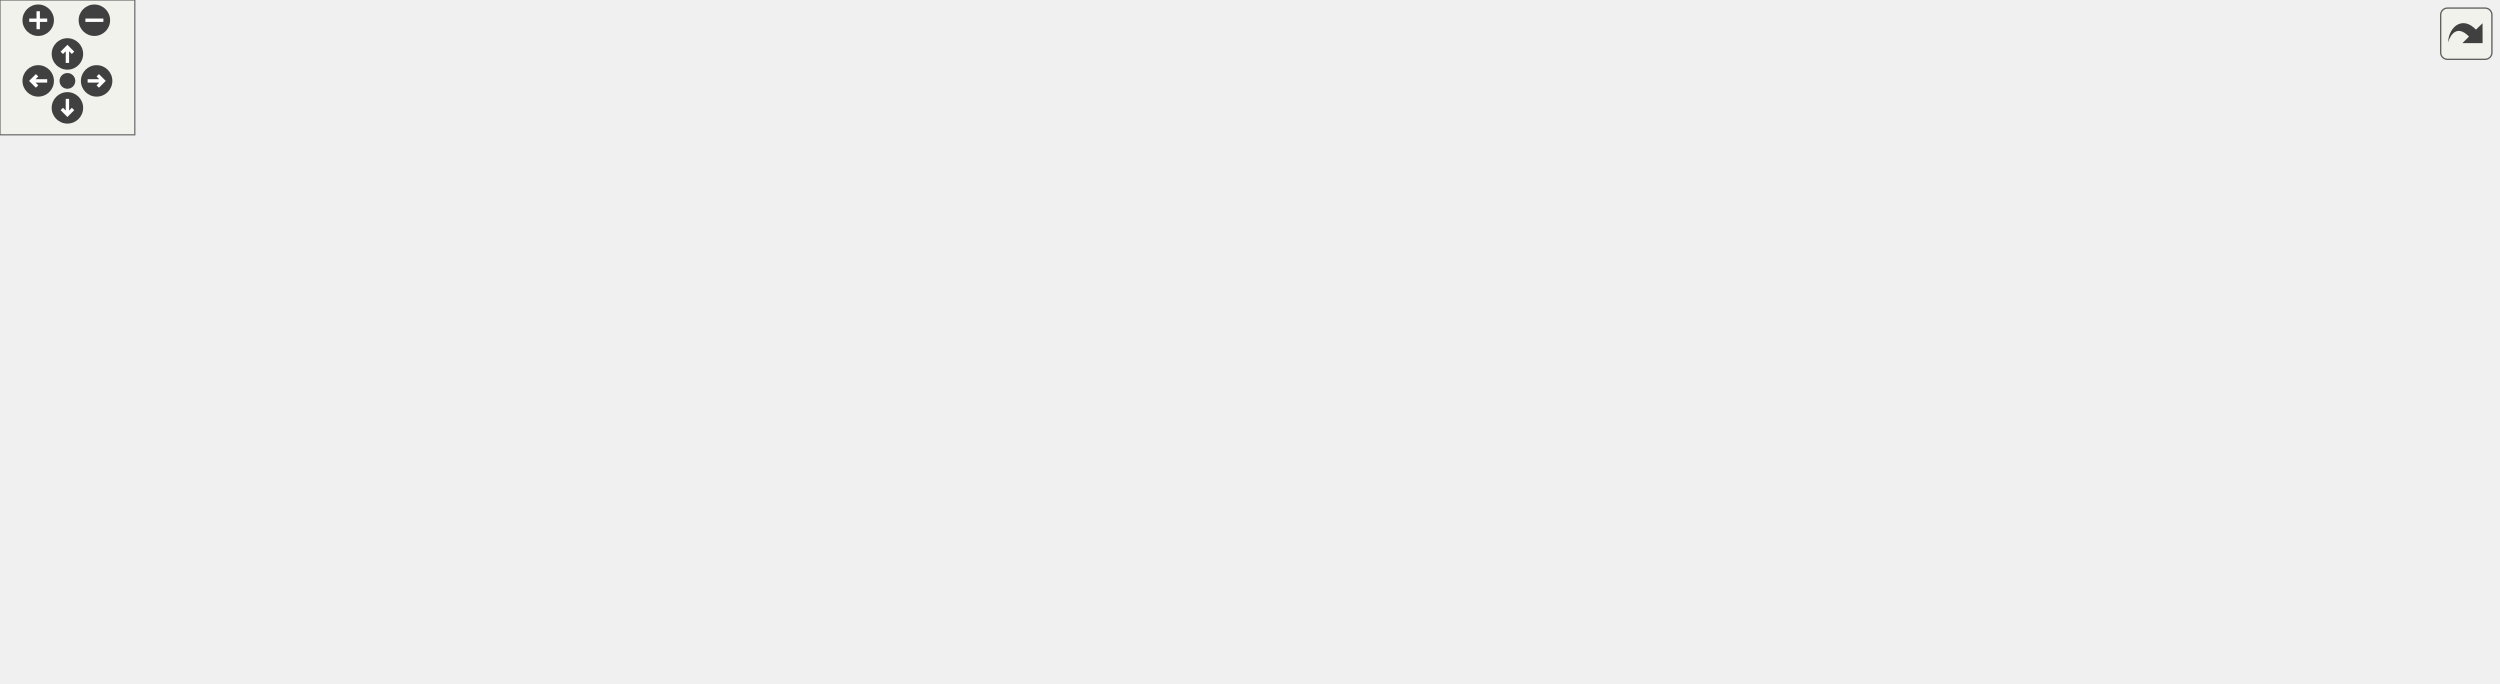
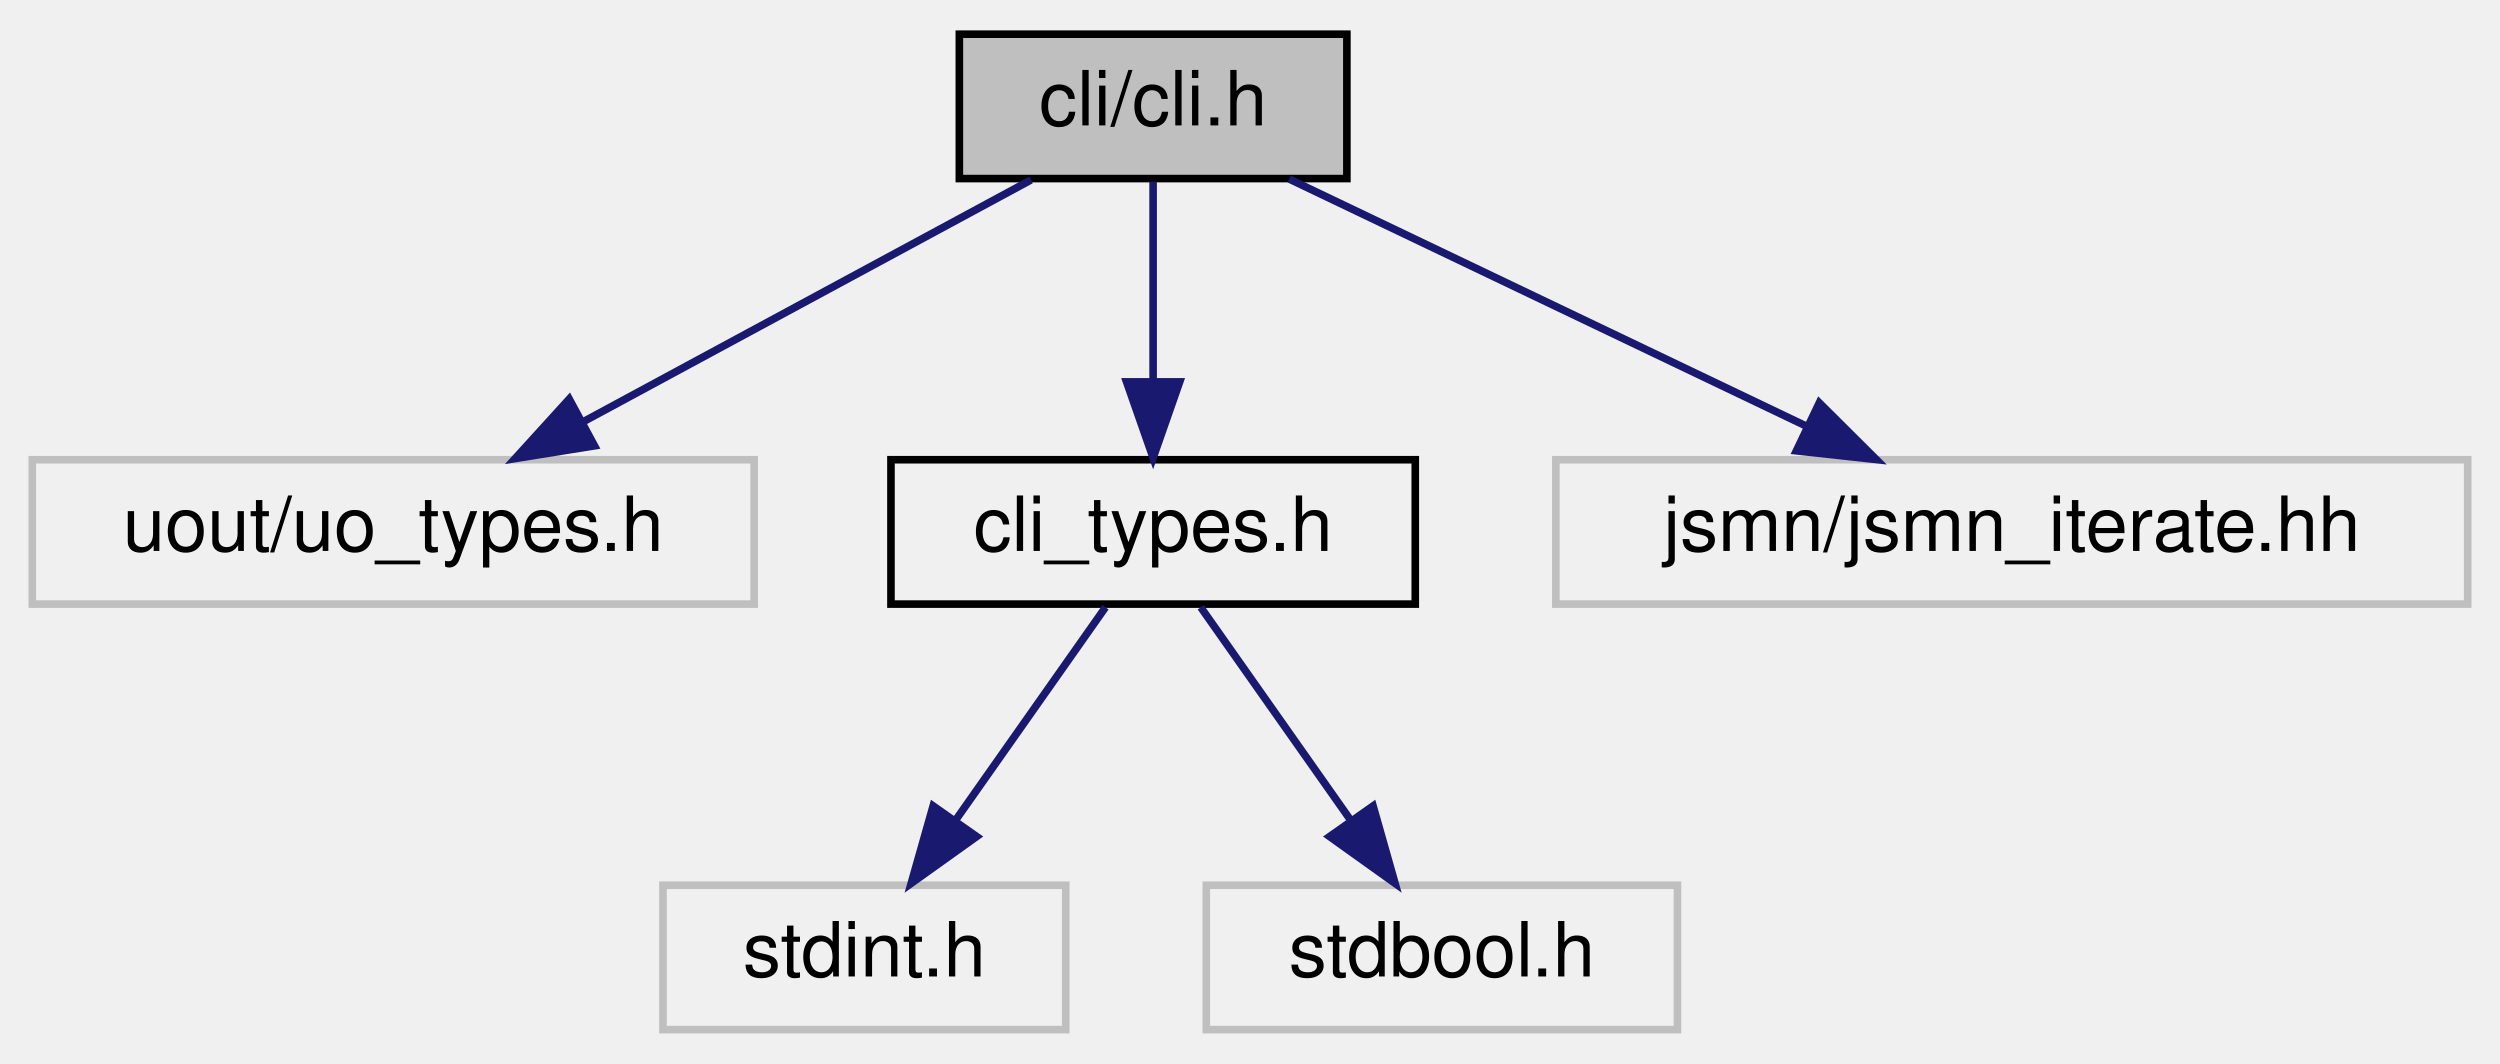
- <svg xmlns="http://www.w3.org/2000/svg" xmlns:xlink="http://www.w3.org/1999/xlink" id="main" version="1.1" xml:space="preserve">
-   <style type="text/css">
- .edge:hover path { stroke: red; }
- .edge:hover polygon { stroke: red; fill: red; }
- </style>
-   <defs>
-     <circle id="rim" cx="0" cy="0" r="7" />
-     <circle id="rim2" cx="0" cy="0" r="3.5" />
-     <g id="zoomPlus">
-       <use xlink:href="#rim" fill="#404040">
-         <set attributeName="fill" to="#808080" begin="zoomplus.mouseover" end="zoomplus.mouseout" />
-       </use>
-       <path d="M-4,0h8M0,-4v8" fill="none" stroke="white" stroke-width="1.5" pointer-events="none" />
-     </g>
-     <g id="zoomMin">
-       <use xlink:href="#rim" fill="#404040">
-         <set attributeName="fill" to="#808080" begin="zoomminus.mouseover" end="zoomminus.mouseout" />
-       </use>
-       <path d="M-4,0h8" fill="none" stroke="white" stroke-width="1.5" pointer-events="none" />
-     </g>
-     <g id="dirArrow">
-       <path fill="none" stroke="white" stroke-width="1.5" d="M0,-3.0v7 M-2.5,-0.5L0,-3.0L2.5,-0.5" />
-     </g>
-     <g id="resetDef">
-       <use xlink:href="#rim2" fill="#404040">
-         <set attributeName="fill" to="#808080" begin="reset.mouseover" end="reset.mouseout" />
-       </use>
-     </g>
-   </defs>
-   <svg id="graph" class="graph">
-     <g id="viewport">
-       <g id="node1" class="node">
-         <g id="a_node1">
-           <a xlink:title="cli framework">
-             <polygon fill="#bfbfbf" stroke="black" points="938,-224.5 938,-243.5 989,-243.5 989,-224.5 938,-224.5" />
-             <text text-anchor="middle" x="963.5" y="-231.5" font-family="Helvetica,sans-Serif" font-size="10.00">cli/cli.h</text>
-           </a>
-         </g>
-       </g>
-       <g id="node2" class="node">
-         <g id="a_node2">
-           <a xlink:href="uo__types_8h.html" target="_top" xlink:title="API parameter and return types.">
-             <polygon fill="none" stroke="black" points="461,-168.5 461,-187.5 556,-187.5 556,-168.5 461,-168.5" />
-             <text text-anchor="middle" x="508.5" y="-175.5" font-family="Helvetica,sans-Serif" font-size="10.00">uout/uo_types.h</text>
-           </a>
-         </g>
-       </g>
-       <g id="edge1" class="edge">
-         <path fill="none" stroke="midnightblue" d="M937.73,-229.94C866.56,-221.49 665.94,-197.69 566.24,-185.85" />
-         <polygon fill="midnightblue" stroke="midnightblue" points="566.38,-182.34 556.04,-184.64 565.56,-189.3 566.38,-182.34" />
-       </g>
-       <g id="node17" class="node">
-         <g id="a_node17">
-           <a xlink:href="cli__types_8h.html" target="_top" xlink:title="cli framework: vocabulary types">
-             <polygon fill="none" stroke="black" points="942,-56.5 942,-75.5 1011,-75.5 1011,-56.5 942,-56.5" />
-             <text text-anchor="middle" x="976.5" y="-63.5" font-family="Helvetica,sans-Serif" font-size="10.00">cli_types.h</text>
-           </a>
-         </g>
-       </g>
-       <g id="edge25" class="edge">
-         <path fill="none" stroke="midnightblue" d="M964.2,-224.08C966.25,-197.95 972.25,-121.21 975.05,-85.58" />
-         <polygon fill="midnightblue" stroke="midnightblue" points="978.54,-85.81 975.83,-75.57 971.56,-85.26 978.54,-85.81" />
-       </g>
-       <g id="node18" class="node">
-         <g id="a_node18">
-           <a xlink:title=" ">
-             <polygon fill="none" stroke="#bfbfbf" points="991.5,-168.5 991.5,-187.5 1111.5,-187.5 1111.5,-168.5 991.5,-168.5" />
-             <text text-anchor="middle" x="1051.5" y="-175.5" font-family="Helvetica,sans-Serif" font-size="10.00">jsmn/jsmn_iterate.hh</text>
-           </a>
-         </g>
-       </g>
-       <g id="edge28" class="edge">
-         <path fill="none" stroke="midnightblue" d="M977.64,-224.32C991.37,-215.9 1012.44,-202.97 1028.56,-193.07" />
-         <polygon fill="midnightblue" stroke="midnightblue" points="1030.7,-195.87 1037.4,-187.65 1027.04,-189.9 1030.7,-195.87" />
-       </g>
-       <g id="node3" class="node">
-         <g id="a_node3">
-           <a xlink:href="so__target__bits_8h.html" target="_top" xlink:title="flags to select output formats and targets">
-             <polygon fill="none" stroke="black" points="0,-0.5 0,-19.5 95,-19.5 95,-0.5 0,-0.5" />
-             <text text-anchor="middle" x="47.5" y="-7.5" font-family="Helvetica,sans-Serif" font-size="10.00">so_target_bits.h</text>
-           </a>
-         </g>
-       </g>
-       <g id="edge2" class="edge">
-         <path fill="none" stroke="midnightblue" d="M460.71,-174.92C346.83,-168.84 64.78,-146.8 9.5,-76 -2.79,-60.27 13.11,-40.17 27.94,-26.52" />
-         <polygon fill="midnightblue" stroke="midnightblue" points="30.59,-28.85 35.88,-19.67 26.02,-23.55 30.59,-28.85" />
-       </g>
-       <g id="node4" class="node">
-         <g id="a_node4">
-           <a xlink:href="uout__writer_8hh.html" target="_top" xlink:title="Provide an output class hierarchy which knows about the required format (text or JSON) and write func...">
-             <polygon fill="none" stroke="black" points="418.5,-112.5 418.5,-131.5 504.5,-131.5 504.5,-112.5 418.5,-112.5" />
-             <text text-anchor="middle" x="461.5" y="-119.5" font-family="Helvetica,sans-Serif" font-size="10.00">uout_writer.hh</text>
-           </a>
-         </g>
-       </g>
-       <g id="edge3" class="edge">
-         <path fill="none" stroke="midnightblue" d="M500.74,-168.08C493.96,-160.3 483.96,-148.8 475.74,-139.37" />
-         <polygon fill="midnightblue" stroke="midnightblue" points="478.32,-137 469.12,-131.75 473.04,-141.59 478.32,-137" />
-       </g>
-       <g id="node5" class="node">
-         <g id="a_node5">
-           <a xlink:href="so__out_8h.html" target="_top" xlink:title="write formatted output to UoutWriter">
-             <polygon fill="none" stroke="black" points="18.5,-56.5 18.5,-75.5 76.5,-75.5 76.5,-56.5 18.5,-56.5" />
-             <text text-anchor="middle" x="47.5" y="-63.5" font-family="Helvetica,sans-Serif" font-size="10.00">so_out.h</text>
-           </a>
-         </g>
-       </g>
-       <g id="edge20" class="edge">
-         <path fill="none" stroke="midnightblue" d="M472.42,-168.49C434.2,-159.46 372.08,-144.77 318.5,-132 235.99,-112.33 139.4,-89.12 86.7,-76.44" />
-         <polygon fill="midnightblue" stroke="midnightblue" points="87.31,-72.99 76.77,-74.05 85.67,-79.79 87.31,-72.99" />
-       </g>
-       <g id="node6" class="node">
-         <g id="a_node6">
-           <a xlink:href="uout__builder__json_8hh.html" target="_top" xlink:title="Create JSON output from key/val pairs.">
-             <polygon fill="none" stroke="black" points="132.5,-56.5 132.5,-75.5 250.5,-75.5 250.5,-56.5 132.5,-56.5" />
-             <text text-anchor="middle" x="191.5" y="-63.5" font-family="Helvetica,sans-Serif" font-size="10.00">uout_builder_json.hh</text>
-           </a>
-         </g>
-       </g>
-       <g id="edge21" class="edge">
-         <path fill="none" stroke="midnightblue" d="M483.89,-168.46C427.83,-149.01 290.51,-101.36 226.01,-78.98" />
-         <polygon fill="midnightblue" stroke="midnightblue" points="226.91,-75.58 216.31,-75.61 224.61,-82.2 226.91,-75.58" />
-       </g>
-       <g id="node10" class="node">
-         <g id="a_node10">
-           <a xlink:title=" ">
-             <polygon fill="none" stroke="#bfbfbf" points="510,-0.5 510,-19.5 563,-19.5 563,-0.5 510,-0.5" />
-             <text text-anchor="middle" x="536.5" y="-7.5" font-family="Helvetica,sans-Serif" font-size="10.00">stdint.h</text>
-           </a>
-         </g>
-       </g>
-       <g id="edge22" class="edge">
-         <path fill="none" stroke="midnightblue" d="M556.2,-171.83C650.24,-160.55 853.99,-130.26 894.5,-76 899.82,-68.88 900.38,-62.67 894.5,-56 873.47,-32.16 660.62,-17.83 573.43,-12.92" />
-         <polygon fill="midnightblue" stroke="midnightblue" points="573.38,-9.41 563.21,-12.35 573,-16.4 573.38,-9.41" />
-       </g>
-       <g id="node12" class="node">
-         <g id="a_node12">
-           <a xlink:title=" ">
-             <polygon fill="none" stroke="#bfbfbf" points="757.5,-56.5 757.5,-75.5 813.5,-75.5 813.5,-56.5 757.5,-56.5" />
-             <text text-anchor="middle" x="785.5" y="-63.5" font-family="Helvetica,sans-Serif" font-size="10.00">unistd.h</text>
-           </a>
-         </g>
-       </g>
-       <g id="edge23" class="edge">
-         <path fill="none" stroke="midnightblue" d="M530.24,-168.37C579.08,-148.97 697.69,-101.87 754.36,-79.37" />
-         <polygon fill="midnightblue" stroke="midnightblue" points="755.86,-82.54 763.87,-75.59 753.28,-76.03 755.86,-82.54" />
-       </g>
-       <g id="node13" class="node">
-         <g id="a_node13">
-           <a xlink:title=" ">
-             <polygon fill="none" stroke="#bfbfbf" points="832,-56.5 832,-75.5 885,-75.5 885,-56.5 832,-56.5" />
-             <text text-anchor="middle" x="858.5" y="-63.5" font-family="Helvetica,sans-Serif" font-size="10.00">string.h</text>
-           </a>
-         </g>
-       </g>
-       <g id="edge24" class="edge">
-         <path fill="none" stroke="midnightblue" d="M538.49,-168.49C569.4,-159.65 618.95,-145.27 661.5,-132 718.59,-114.19 784.5,-92.14 823.77,-78.84" />
-         <polygon fill="midnightblue" stroke="midnightblue" points="825.05,-82.1 833.4,-75.57 822.8,-75.47 825.05,-82.1" />
-       </g>
-       <g id="edge6" class="edge">
-         <path fill="none" stroke="midnightblue" d="M418.42,-118.31C339.57,-112.9 175.39,-99.17 123.5,-76 98.35,-64.77 75.19,-42.5 61.21,-27.18" />
-         <polygon fill="midnightblue" stroke="midnightblue" points="63.67,-24.69 54.43,-19.51 58.42,-29.32 63.67,-24.69" />
-       </g>
-       <g id="edge4" class="edge">
-         <path fill="none" stroke="midnightblue" d="M418.48,-116.99C349.18,-110.26 208.61,-95.49 90.5,-76 89.23,-75.79 87.94,-75.57 86.64,-75.34" />
-         <polygon fill="midnightblue" stroke="midnightblue" points="87.06,-71.86 76.58,-73.44 85.76,-78.73 87.06,-71.86" />
-       </g>
-       <g id="edge7" class="edge">
-         <path fill="none" stroke="midnightblue" d="M418.72,-112.44C371.32,-102.96 294.87,-87.67 243.92,-77.48" />
-         <polygon fill="midnightblue" stroke="midnightblue" points="244.57,-74.05 234.08,-75.52 243.2,-80.91 244.57,-74.05" />
-       </g>
-       <g id="node8" class="node">
-         <g id="a_node8">
-           <a xlink:title=" ">
-             <polygon fill="none" stroke="#bfbfbf" points="241,-0.5 241,-19.5 306,-19.5 306,-0.5 241,-0.5" />
-             <text text-anchor="middle" x="273.5" y="-7.5" font-family="Helvetica,sans-Serif" font-size="10.00">functional</text>
-           </a>
-         </g>
-       </g>
-       <g id="edge18" class="edge">
-         <path fill="none" stroke="midnightblue" d="M418.48,-113.41C390.18,-106.89 353.37,-95.39 325.5,-76 307.59,-63.54 292.73,-43.18 283.54,-28.56" />
-         <polygon fill="midnightblue" stroke="midnightblue" points="286.5,-26.7 278.35,-19.93 280.5,-30.3 286.5,-26.7" />
-       </g>
-       <g id="node9" class="node">
-         <g id="a_node9">
-           <a xlink:href="uout__builder__plaintext_8hh_source.html" target="_top" xlink:title=" ">
-             <polygon fill="none" stroke="black" points="345,-56.5 345,-75.5 486,-75.5 486,-56.5 345,-56.5" />
-             <text text-anchor="middle" x="415.5" y="-63.5" font-family="Helvetica,sans-Serif" font-size="10.00">uout_builder_plaintext.hh</text>
-           </a>
-         </g>
-       </g>
-       <g id="edge10" class="edge">
-         <path fill="none" stroke="midnightblue" d="M453.9,-112.08C447.27,-104.3 437.48,-92.8 429.44,-83.37" />
-         <polygon fill="midnightblue" stroke="midnightblue" points="432.1,-81.09 422.95,-75.75 426.77,-85.63 432.1,-81.09" />
-       </g>
-       <g id="edge13" class="edge">
-         <path fill="none" stroke="midnightblue" d="M418.32,-114.76C372.36,-106.29 309.57,-88.37 335.5,-56 355.68,-30.8 447.39,-18.76 499.68,-13.86" />
-         <polygon fill="midnightblue" stroke="midnightblue" points="500.24,-17.32 509.89,-12.94 499.62,-10.35 500.24,-17.32" />
-       </g>
-       <g id="edge14" class="edge">
-         <path fill="none" stroke="midnightblue" d="M504.8,-115.24C560.98,-107.52 661.93,-92.84 747.5,-76 747.6,-75.98 747.7,-75.96 747.8,-75.94" />
-         <polygon fill="midnightblue" stroke="midnightblue" points="748.27,-79.42 757.33,-73.92 746.82,-72.57 748.27,-79.42" />
-       </g>
-       <g id="edge15" class="edge">
-         <path fill="none" stroke="midnightblue" d="M504.55,-117.33C570.63,-111.33 701.18,-98.02 821.7,-75.93" />
-         <polygon fill="midnightblue" stroke="midnightblue" points="822.65,-79.31 831.84,-74.05 821.37,-72.43 822.65,-79.31" />
-       </g>
-       <g id="node14" class="node">
-         <g id="a_node14">
-           <a xlink:title=" ">
-             <polygon fill="none" stroke="#bfbfbf" points="504.5,-56.5 504.5,-75.5 560.5,-75.5 560.5,-56.5 504.5,-56.5" />
-             <text text-anchor="middle" x="532.5" y="-63.5" font-family="Helvetica,sans-Serif" font-size="10.00">assert.h</text>
-           </a>
-         </g>
-       </g>
-       <g id="edge16" class="edge">
-         <path fill="none" stroke="midnightblue" d="M472.91,-112.32C483.61,-104.18 499.84,-91.84 512.66,-82.09" />
-         <polygon fill="midnightblue" stroke="midnightblue" points="515.04,-84.67 520.89,-75.83 510.81,-79.1 515.04,-84.67" />
-       </g>
-       <g id="node15" class="node">
-         <g id="a_node15">
-           <a xlink:title=" ">
-             <polygon fill="none" stroke="#bfbfbf" points="579,-56.5 579,-75.5 676,-75.5 676,-56.5 579,-56.5" />
-             <text text-anchor="middle" x="627.5" y="-63.5" font-family="Helvetica,sans-Serif" font-size="10.00">utils_misc/itoa.h</text>
-           </a>
-         </g>
-       </g>
-       <g id="edge17" class="edge">
-         <path fill="none" stroke="midnightblue" d="M487.8,-112.44C515.85,-103.32 560.44,-88.81 591.68,-78.65" />
-         <polygon fill="midnightblue" stroke="midnightblue" points="592.89,-81.94 601.32,-75.52 590.73,-75.28 592.89,-81.94" />
-       </g>
-       <g id="node16" class="node">
-         <g id="a_node16">
-           <a xlink:title=" ">
-             <polygon fill="none" stroke="#bfbfbf" points="694,-56.5 694,-75.5 739,-75.5 739,-56.5 694,-56.5" />
-             <text text-anchor="middle" x="716.5" y="-63.5" font-family="Helvetica,sans-Serif" font-size="10.00">utility</text>
-           </a>
-         </g>
-       </g>
-       <g id="edge19" class="edge">
-         <path fill="none" stroke="midnightblue" d="M504.88,-113.24C547.86,-105.34 615.75,-92.25 683.79,-76.02" />
-         <polygon fill="midnightblue" stroke="midnightblue" points="684.93,-79.35 693.83,-73.6 683.29,-72.54 684.93,-79.35" />
-       </g>
-       <g id="edge5" class="edge">
-         <path fill="none" stroke="midnightblue" d="M47.5,-56.08C47.5,-49.01 47.5,-38.86 47.5,-29.99" />
-         <polygon fill="midnightblue" stroke="midnightblue" points="51,-29.75 47.5,-19.75 44,-29.75 51,-29.75" />
-       </g>
-       <g id="node7" class="node">
-         <g id="a_node7">
-           <a xlink:title=" ">
-             <polygon fill="none" stroke="#bfbfbf" points="165,-0.5 165,-19.5 218,-19.5 218,-0.5 165,-0.5" />
-             <text text-anchor="middle" x="191.5" y="-7.5" font-family="Helvetica,sans-Serif" font-size="10.00">stdlib.h</text>
-           </a>
-         </g>
-       </g>
-       <g id="edge8" class="edge">
-         <path fill="none" stroke="midnightblue" d="M191.5,-56.08C191.5,-49.01 191.5,-38.86 191.5,-29.99" />
-         <polygon fill="midnightblue" stroke="midnightblue" points="195,-29.75 191.5,-19.75 188,-29.75 195,-29.75" />
-       </g>
-       <g id="edge9" class="edge">
-         <path fill="none" stroke="midnightblue" d="M204.67,-56.32C217.35,-47.98 236.73,-35.21 251.71,-25.35" />
-         <polygon fill="midnightblue" stroke="midnightblue" points="253.93,-28.08 260.36,-19.65 250.08,-22.23 253.93,-28.08" />
-       </g>
-       <g id="edge11" class="edge">
-         <path fill="none" stroke="midnightblue" d="M434.67,-56.44C454.41,-47.64 485.39,-33.81 507.99,-23.72" />
-         <polygon fill="midnightblue" stroke="midnightblue" points="509.71,-26.79 517.42,-19.52 506.86,-20.4 509.71,-26.79" />
-       </g>
-       <g id="node11" class="node">
-         <g id="a_node11">
-           <a xlink:title=" ">
-             <polygon fill="none" stroke="#bfbfbf" points="823.5,-0.5 823.5,-19.5 885.5,-19.5 885.5,-0.5 823.5,-0.5" />
-             <text text-anchor="middle" x="854.5" y="-7.5" font-family="Helvetica,sans-Serif" font-size="10.00">stdbool.h</text>
-           </a>
-         </g>
-       </g>
-       <g id="edge12" class="edge">
-         <path fill="none" stroke="midnightblue" d="M485.06,-56.44C577.54,-45.07 738.04,-25.33 813.31,-16.07" />
-         <polygon fill="midnightblue" stroke="midnightblue" points="813.85,-19.53 823.35,-14.83 812.99,-12.58 813.85,-19.53" />
-       </g>
-       <g id="edge26" class="edge">
-         <path fill="none" stroke="midnightblue" d="M941.75,-58.32C936.97,-57.49 932.12,-56.69 927.5,-56 797.65,-36.63 642.46,-20.98 573.12,-14.39" />
-         <polygon fill="midnightblue" stroke="midnightblue" points="573.42,-10.9 563.13,-13.44 572.76,-17.87 573.42,-10.9" />
-       </g>
-       <g id="edge27" class="edge">
-         <path fill="none" stroke="midnightblue" d="M957.17,-56.44C937.18,-47.6 905.76,-33.69 882.94,-23.59" />
-         <polygon fill="midnightblue" stroke="midnightblue" points="884.3,-20.36 873.74,-19.52 881.47,-26.76 884.3,-20.36" />
+ <svg xmlns="http://www.w3.org/2000/svg" xmlns:xlink="http://www.w3.org/1999/xlink" width="329pt" height="140pt" viewBox="0.00 0.00 328.50 140.00">
+   <g id="graph0" class="graph" transform="scale(1 1) rotate(0) translate(4 136)">
+     <g id="node1" class="node">
+       <g id="a_node1">
+         <a xlink:title="cli framework">
+           <polygon fill="#bfbfbf" stroke="black" points="122,-112.5 122,-131.5 173,-131.5 173,-112.5 122,-112.5" />
+           <text text-anchor="middle" x="147.5" y="-119.5" font-family="Helvetica,sans-Serif" font-size="10.00">cli/cli.h</text>
+         </a>
      </g>
    </g>
-   </svg>
-   <g id="navigator" transform="translate(0 0)" fill="#404254">
-     <rect fill="#f2f5e9" fill-opacity="0.5" stroke="#606060" stroke-width=".5" x="0" y="0" width="60" height="60" />
-     <use id="zoomplus" xlink:href="#zoomPlus" x="17" y="9" />
-     <use id="zoomminus" xlink:href="#zoomMin" x="42" y="9" />
-     <use id="reset" xlink:href="#resetDef" x="30" y="36" />
-     <g id="arrowUp" xlink:href="#dirArrow" transform="translate(30 24)">
-       <use xlink:href="#rim" fill="#404040">
-         <set attributeName="fill" to="#808080" begin="arrowUp.mouseover" end="arrowUp.mouseout" />
-       </use>
-       <path fill="none" stroke="white" stroke-width="1.5" d="M0,-3.0v7 M-2.5,-0.5L0,-3.0L2.5,-0.5" />
+     <g id="node2" class="node">
+       <g id="a_node2">
+         <a xlink:title=" ">
+           <polygon fill="none" stroke="#bfbfbf" points="0,-56.5 0,-75.5 95,-75.5 95,-56.5 0,-56.5" />
+           <text text-anchor="middle" x="47.5" y="-63.5" font-family="Helvetica,sans-Serif" font-size="10.00">uout/uo_types.h</text>
+         </a>
+       </g>
    </g>
-     <g id="arrowRight" xlink:href="#dirArrow" transform="rotate(90) translate(36 -43)">
-       <use xlink:href="#rim" fill="#404040">
-         <set attributeName="fill" to="#808080" begin="arrowRight.mouseover" end="arrowRight.mouseout" />
-       </use>
-       <path fill="none" stroke="white" stroke-width="1.5" d="M0,-3.0v7 M-2.5,-0.5L0,-3.0L2.5,-0.5" />
+     <g id="edge1" class="edge">
+       <path fill="none" stroke="midnightblue" d="M131.43,-112.32C115.54,-103.74 90.99,-90.49 72.54,-80.52" />
+       <polygon fill="midnightblue" stroke="midnightblue" points="73.99,-77.33 63.53,-75.65 70.66,-83.49 73.99,-77.33" />
    </g>
-     <g id="arrowDown" xlink:href="#dirArrow" transform="rotate(180) translate(-30 -48)">
-       <use xlink:href="#rim" fill="#404040">
-         <set attributeName="fill" to="#808080" begin="arrowDown.mouseover" end="arrowDown.mouseout" />
-       </use>
-       <path fill="none" stroke="white" stroke-width="1.5" d="M0,-3.0v7 M-2.5,-0.5L0,-3.0L2.5,-0.5" />
+     <g id="node3" class="node">
+       <g id="a_node3">
+         <a xlink:href="cli__types_8h.html" target="_top" xlink:title="cli framework: vocabulary types">
+           <polygon fill="none" stroke="black" points="113,-56.5 113,-75.5 182,-75.5 182,-56.5 113,-56.5" />
+           <text text-anchor="middle" x="147.5" y="-63.5" font-family="Helvetica,sans-Serif" font-size="10.00">cli_types.h</text>
+         </a>
+       </g>
    </g>
-     <g id="arrowLeft" xlink:href="#dirArrow" transform="rotate(270) translate(-36 17)">
-       <use xlink:href="#rim" fill="#404040">
-         <set attributeName="fill" to="#808080" begin="arrowLeft.mouseover" end="arrowLeft.mouseout" />
-       </use>
-       <path fill="none" stroke="white" stroke-width="1.5" d="M0,-3.0v7 M-2.5,-0.5L0,-3.0L2.5,-0.5" />
+     <g id="edge2" class="edge">
+       <path fill="none" stroke="midnightblue" d="M147.5,-112.08C147.5,-105.01 147.5,-94.86 147.5,-85.99" />
+       <polygon fill="midnightblue" stroke="midnightblue" points="151,-85.75 147.5,-75.75 144,-85.75 151,-85.75" />
+     </g>
+     <g id="node6" class="node">
+       <g id="a_node6">
+         <a xlink:title=" ">
+           <polygon fill="none" stroke="#bfbfbf" points="200.5,-56.5 200.5,-75.5 320.5,-75.5 320.5,-56.5 200.5,-56.5" />
+           <text text-anchor="middle" x="260.5" y="-63.5" font-family="Helvetica,sans-Serif" font-size="10.00">jsmn/jsmn_iterate.hh</text>
+         </a>
+       </g>
+     </g>
+     <g id="edge5" class="edge">
+       <path fill="none" stroke="midnightblue" d="M165.41,-112.44C183.75,-103.68 212.51,-89.94 233.59,-79.86" />
+       <polygon fill="midnightblue" stroke="midnightblue" points="235.17,-82.99 242.68,-75.52 232.15,-76.67 235.17,-82.99" />
+     </g>
+     <g id="node4" class="node">
+       <g id="a_node4">
+         <a xlink:title=" ">
+           <polygon fill="none" stroke="#bfbfbf" points="83,-0.5 83,-19.5 136,-19.5 136,-0.5 83,-0.5" />
+           <text text-anchor="middle" x="109.5" y="-7.5" font-family="Helvetica,sans-Serif" font-size="10.00">stdint.h</text>
+         </a>
+       </g>
+     </g>
+     <g id="edge3" class="edge">
+       <path fill="none" stroke="midnightblue" d="M141.23,-56.08C135.86,-48.46 127.98,-37.26 121.42,-27.94" />
+       <polygon fill="midnightblue" stroke="midnightblue" points="124.28,-25.91 115.66,-19.75 118.55,-29.94 124.28,-25.91" />
+     </g>
+     <g id="node5" class="node">
+       <g id="a_node5">
+         <a xlink:title=" ">
+           <polygon fill="none" stroke="#bfbfbf" points="154.5,-0.5 154.5,-19.5 216.5,-19.5 216.5,-0.5 154.5,-0.5" />
+           <text text-anchor="middle" x="185.5" y="-7.5" font-family="Helvetica,sans-Serif" font-size="10.00">stdbool.h</text>
+         </a>
+       </g>
+     </g>
+     <g id="edge4" class="edge">
+       <path fill="none" stroke="midnightblue" d="M153.77,-56.08C159.14,-48.46 167.02,-37.26 173.58,-27.94" />
+       <polygon fill="midnightblue" stroke="midnightblue" points="176.45,-29.94 179.34,-19.75 170.72,-25.91 176.45,-29.94" />
    </g>
  </g>
-   <svg viewBox="0 0 15 15" width="100%" height="30px" preserveAspectRatio="xMaxYMin meet">
-     <g id="arrow_out" transform="scale(0.3 0.3)">
-       <a xlink:href="cli_8h__incl_org.svg" target="_base">
-         <rect id="button" ry="5" rx="5" y="6" x="6" height="38" width="38" fill="#f2f5e9" fill-opacity="0.5" stroke="#606060" stroke-width="1.0" />
-         <path id="arrow" d="M 11.5,31.437 C 11.94,20.098 22.043,11.323 32.159,21.979 L 37.069,17.246 C 37.069,17.246 37.088,32 37.088,32 L 22.16,31.978 C 22.16,31.978 26.998,27.14 26.998,27.14 C 18.529,18.264 13.292,25.23 11.5,31.437 z" style="fill:#404040;" />
-       </a>
-     </g>
-   </svg>
</svg>
